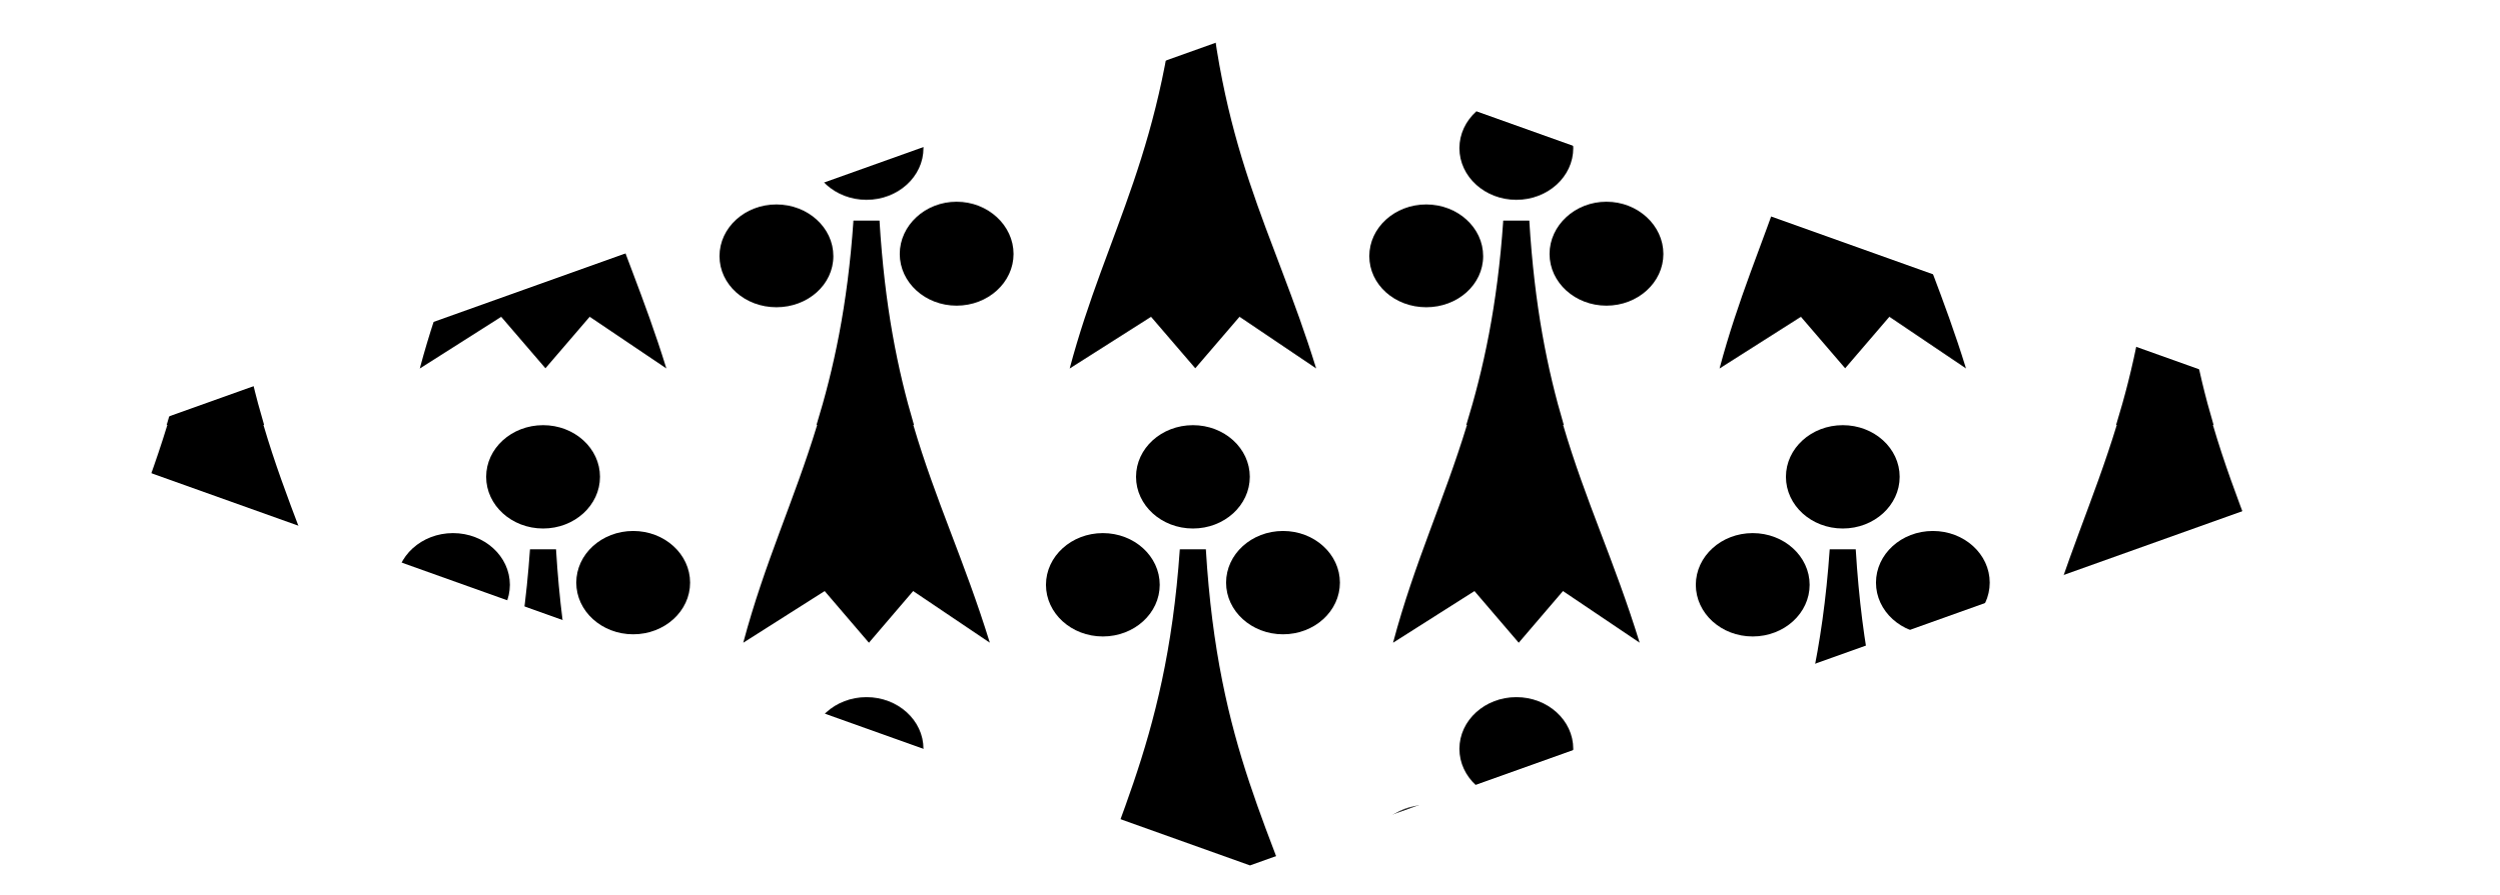
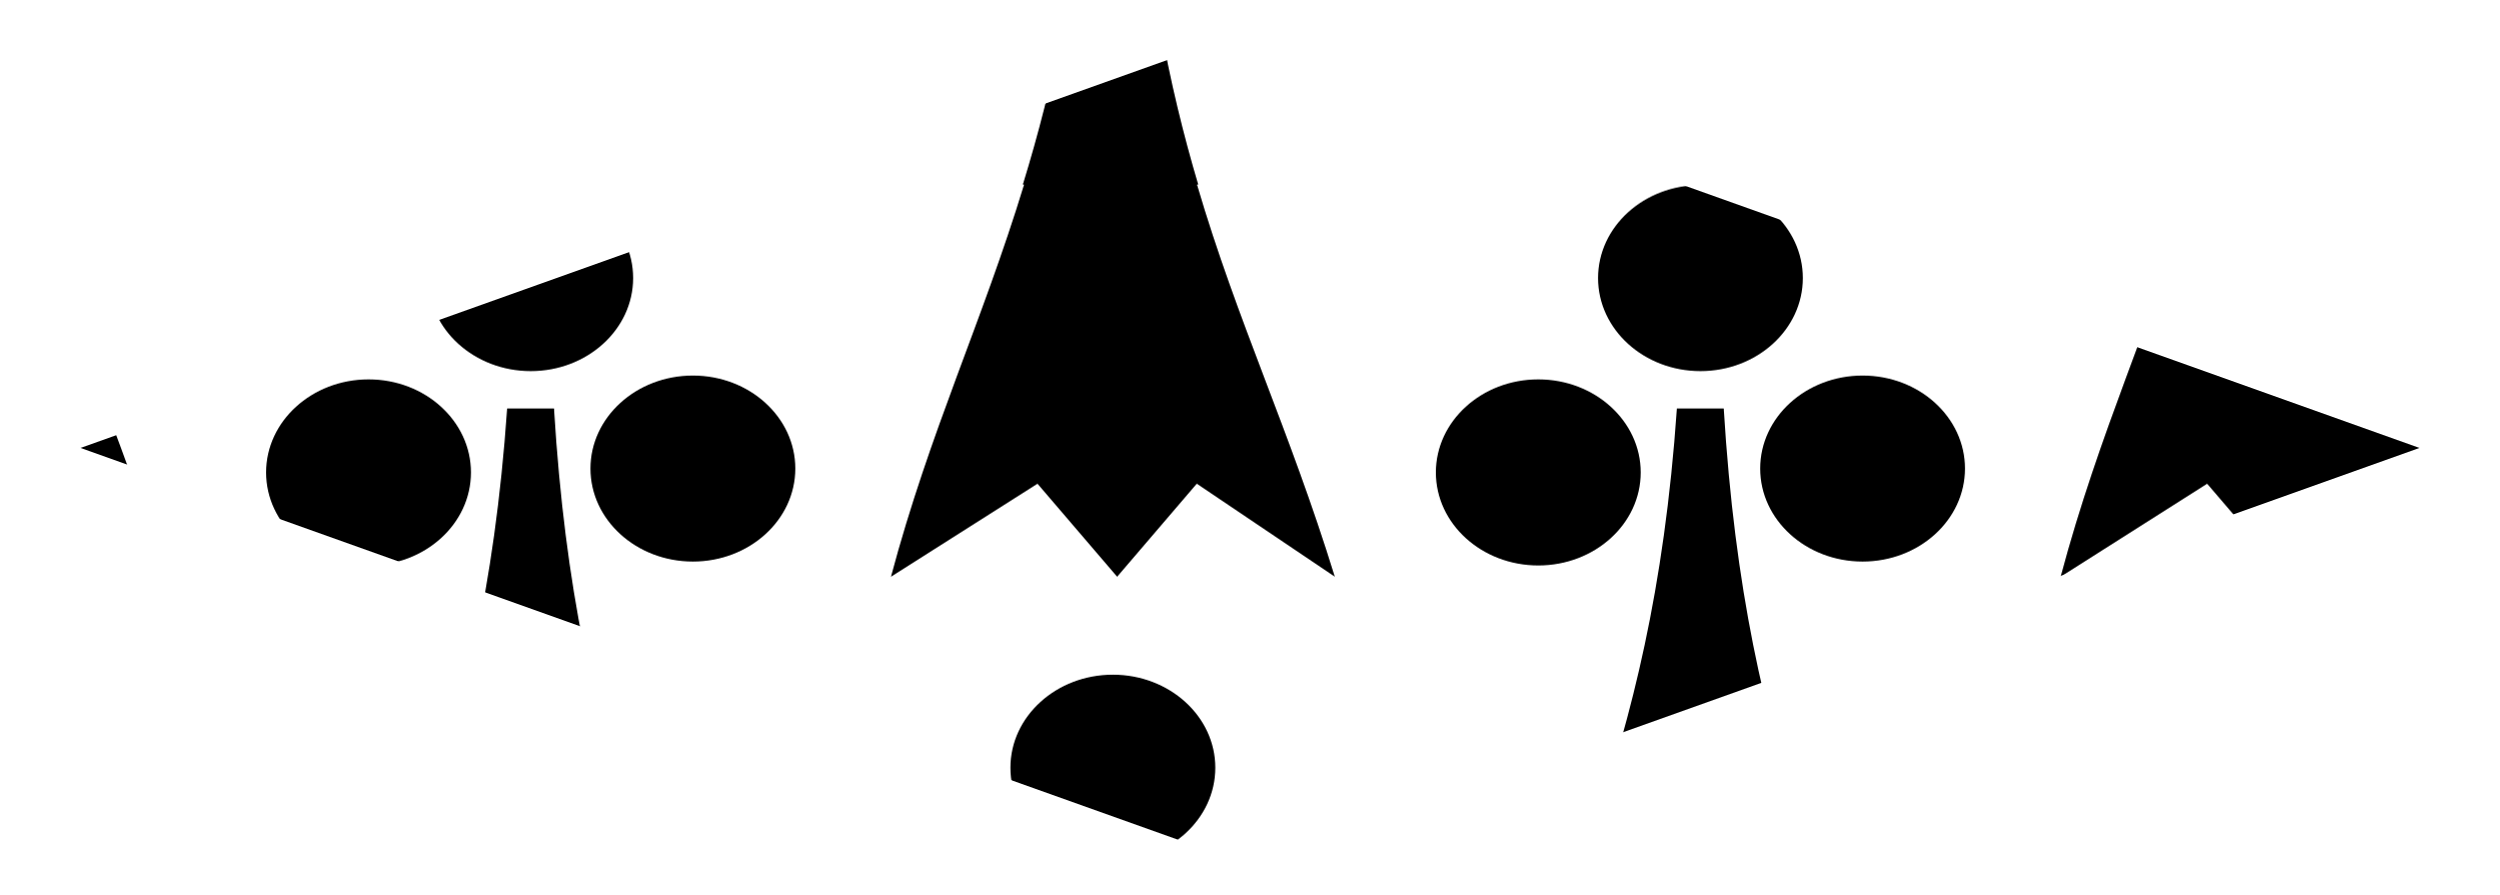
<svg xmlns="http://www.w3.org/2000/svg" xmlns:ns1="http://www.openswatchbook.org/uri/2009/osb" width="93.023mm" height="33.272mm" viewBox="0 0 93.023 33.272" version="1.1" id="svg8">
  <defs id="defs2">
-     <pattern patternUnits="userSpaceOnUse" width="783.093" height="797.156" patternTransform="matrix(0.01639281,0.01639281,-0.0417021,0.0417021,0,0)" id="Ermine">
+     <pattern patternUnits="userSpaceOnUse" width="783.093" height="797.156" patternTransform="scale(1.8, 1.8) matrix(0.01639281,0.01639281,-0.0417021,0.0417021,0,0)" id="Ermine">
      <g id="g2575">
        <path style=";fill-opacity:1;fill-rule:evenodd;stroke:none;stroke-width:1;stroke-linecap:butt;stroke-linejoin:miter;stroke-miterlimit:4;stroke-opacity:1" d="M 566.875,361.31 C 529.023,361.31 498.281,392.05 498.281,429.90 C 498.281,467.75 529.023,498.46 566.875,498.46 C 604.726,498.46 635.437,467.75 635.437,429.90 C 635.437,392.05 604.726,361.31 566.875,361.31 z " id="path3042" />
        <path style=";fill-opacity:1;fill-rule:evenodd;stroke:none;stroke-width:1;stroke-linecap:butt;stroke-linejoin:miter;stroke-miterlimit:4;stroke-opacity:1" d="M 177.156,0.34 C 139.304,0.34 108.593,31.05 108.593,68.90 C 108.593,106.75 139.304,137.5 177.156,137.5 C 215.007,137.5 245.718,106.75 245.718,68.90 C 245.718,31.05 215.007,0.34 177.156,0.34 z " id="path3052" />
        <path style="opacity:0;;fill-opacity:1;fill-rule:evenodd;stroke:none;stroke-width:1;stroke-linecap:butt;stroke-linejoin:miter;stroke-miterlimit:4;stroke-opacity:1" d="M 783.093,117.93 C 780.736,124.86 779.437,132.27 779.437,140 C 779.437,147.71 780.739,155.13 783.093,162.06 L 783.093,117.93 z " id="path3050" />
        <path style=";fill-opacity:1;fill-rule:evenodd;stroke:none;stroke-width:1;stroke-linecap:butt;stroke-linejoin:miter;stroke-miterlimit:4;stroke-opacity:1" d="M 285.718,140.78 C 247.867,140.78 217.156,171.49 217.156,209.34 C 217.156,247.19 247.867,277.90 285.718,277.90 C 323.570,277.90 354.281,247.19 354.281,209.34 C 354.281,171.49 323.570,140.78 285.718,140.78 z " id="path3048" />
        <path style=";fill-opacity:1;fill-rule:evenodd;stroke:none;stroke-width:1;stroke-linecap:butt;stroke-linejoin:miter;stroke-miterlimit:4;stroke-opacity:1" d="M 161.375,165.06 C 144.552,433.12 73.284,537.85 28.593,722.31 L 126.687,653.71 L 180,722 L 233.312,653.65 L 325.687,722.21 C 273.529,536.18 207.547,433.42 192.75,165.06 L 161.375,165.06 z " id="path3044" />
        <path style=";fill-opacity:1;fill-rule:evenodd;stroke:none;stroke-width:1;stroke-linecap:butt;stroke-linejoin:miter;stroke-miterlimit:4;stroke-opacity:1" d="M 551.093,526.03 C 543.970,639.54 527.089,723.7 506.593,797.15 L 624,797.15 C 604.261,723.91 588.746,639.88 582.468,526.03 L 551.093,526.03 z " id="path3036" />
        <path style=";fill-opacity:1;fill-rule:evenodd;stroke:none;stroke-width:1;stroke-linecap:butt;stroke-linejoin:miter;stroke-miterlimit:4;stroke-opacity:1" d="M 675.437,501 C 637.586,501 606.875,532.46 606.875,570.31 C 606.875,608.16 637.586,638.90 675.437,638.90 C 713.288,638.90 744.000,608.16 744,570.31 C 744,532.46 713.288,501 675.437,501 z " id="path3040" />
        <path style=";fill-opacity:1;fill-rule:evenodd;stroke:none;stroke-width:1;stroke-linecap:butt;stroke-linejoin:miter;stroke-miterlimit:4;stroke-opacity:1" d="M 68.593,143.6 C 30.742,143.6 0,174.36 0,212.21 C 0,250.07 30.742,280.78 68.593,280.78 C 106.445,280.78 137.156,250.07 137.156,212.21 C 137.156,174.36 106.445,143.6 68.593,143.6 z " id="path3046" />
        <path style=";fill-opacity:1;fill-rule:evenodd;stroke:none;stroke-width:1;stroke-linecap:butt;stroke-linejoin:miter;stroke-miterlimit:4;stroke-opacity:1" d="M 507.406,0 C 479.357,101.33 444.335,181.71 418.312,289.1 L 516.406,220.53 L 569.718,289.09 L 623.031,220.5 L 715.406,289.03 C 685.074,180.8 650.084,100.80 623.187,0 L 507.406,0 z " id="path3054" />
        <path style=";fill-opacity:1;fill-rule:evenodd;stroke:none;stroke-width:1;stroke-linecap:butt;stroke-linejoin:miter;stroke-miterlimit:4;stroke-opacity:1" d="M 458.281,504.6 C 420.429,504.6 389.718,535.33 389.718,573.18 C 389.718,611.03 420.429,641 458.281,641 C 496.132,641 526.875,611.03 526.875,573.18 C 526.875,535.33 496.132,504.62 458.281,504.6 z " id="path3038" />
      </g>
    </pattern>
    <linearGradient id="linearGradient2838" ns1:paint="solid">
      <stop style="stop-color:#ffffff;stop-opacity:1;" offset="0" id="stop2836" />
    </linearGradient>
  </defs>
  <g id="layer1" transform="translate(-33.62086,-73.59704)">
    <path transform="matrix(0.9417951,-0.3361874,0.9417951,0.3361874,0,0)" style="fill:url(#Ermine);fill-opacity:1;stroke-width:3.183;stroke-miterlimit:4;stroke-dasharray:none;stroke-opacity:1" d="m -114.808,153.689 h 46.204 v 46.204 h -46.204 z" id="rect827" />
  </g>
</svg>
